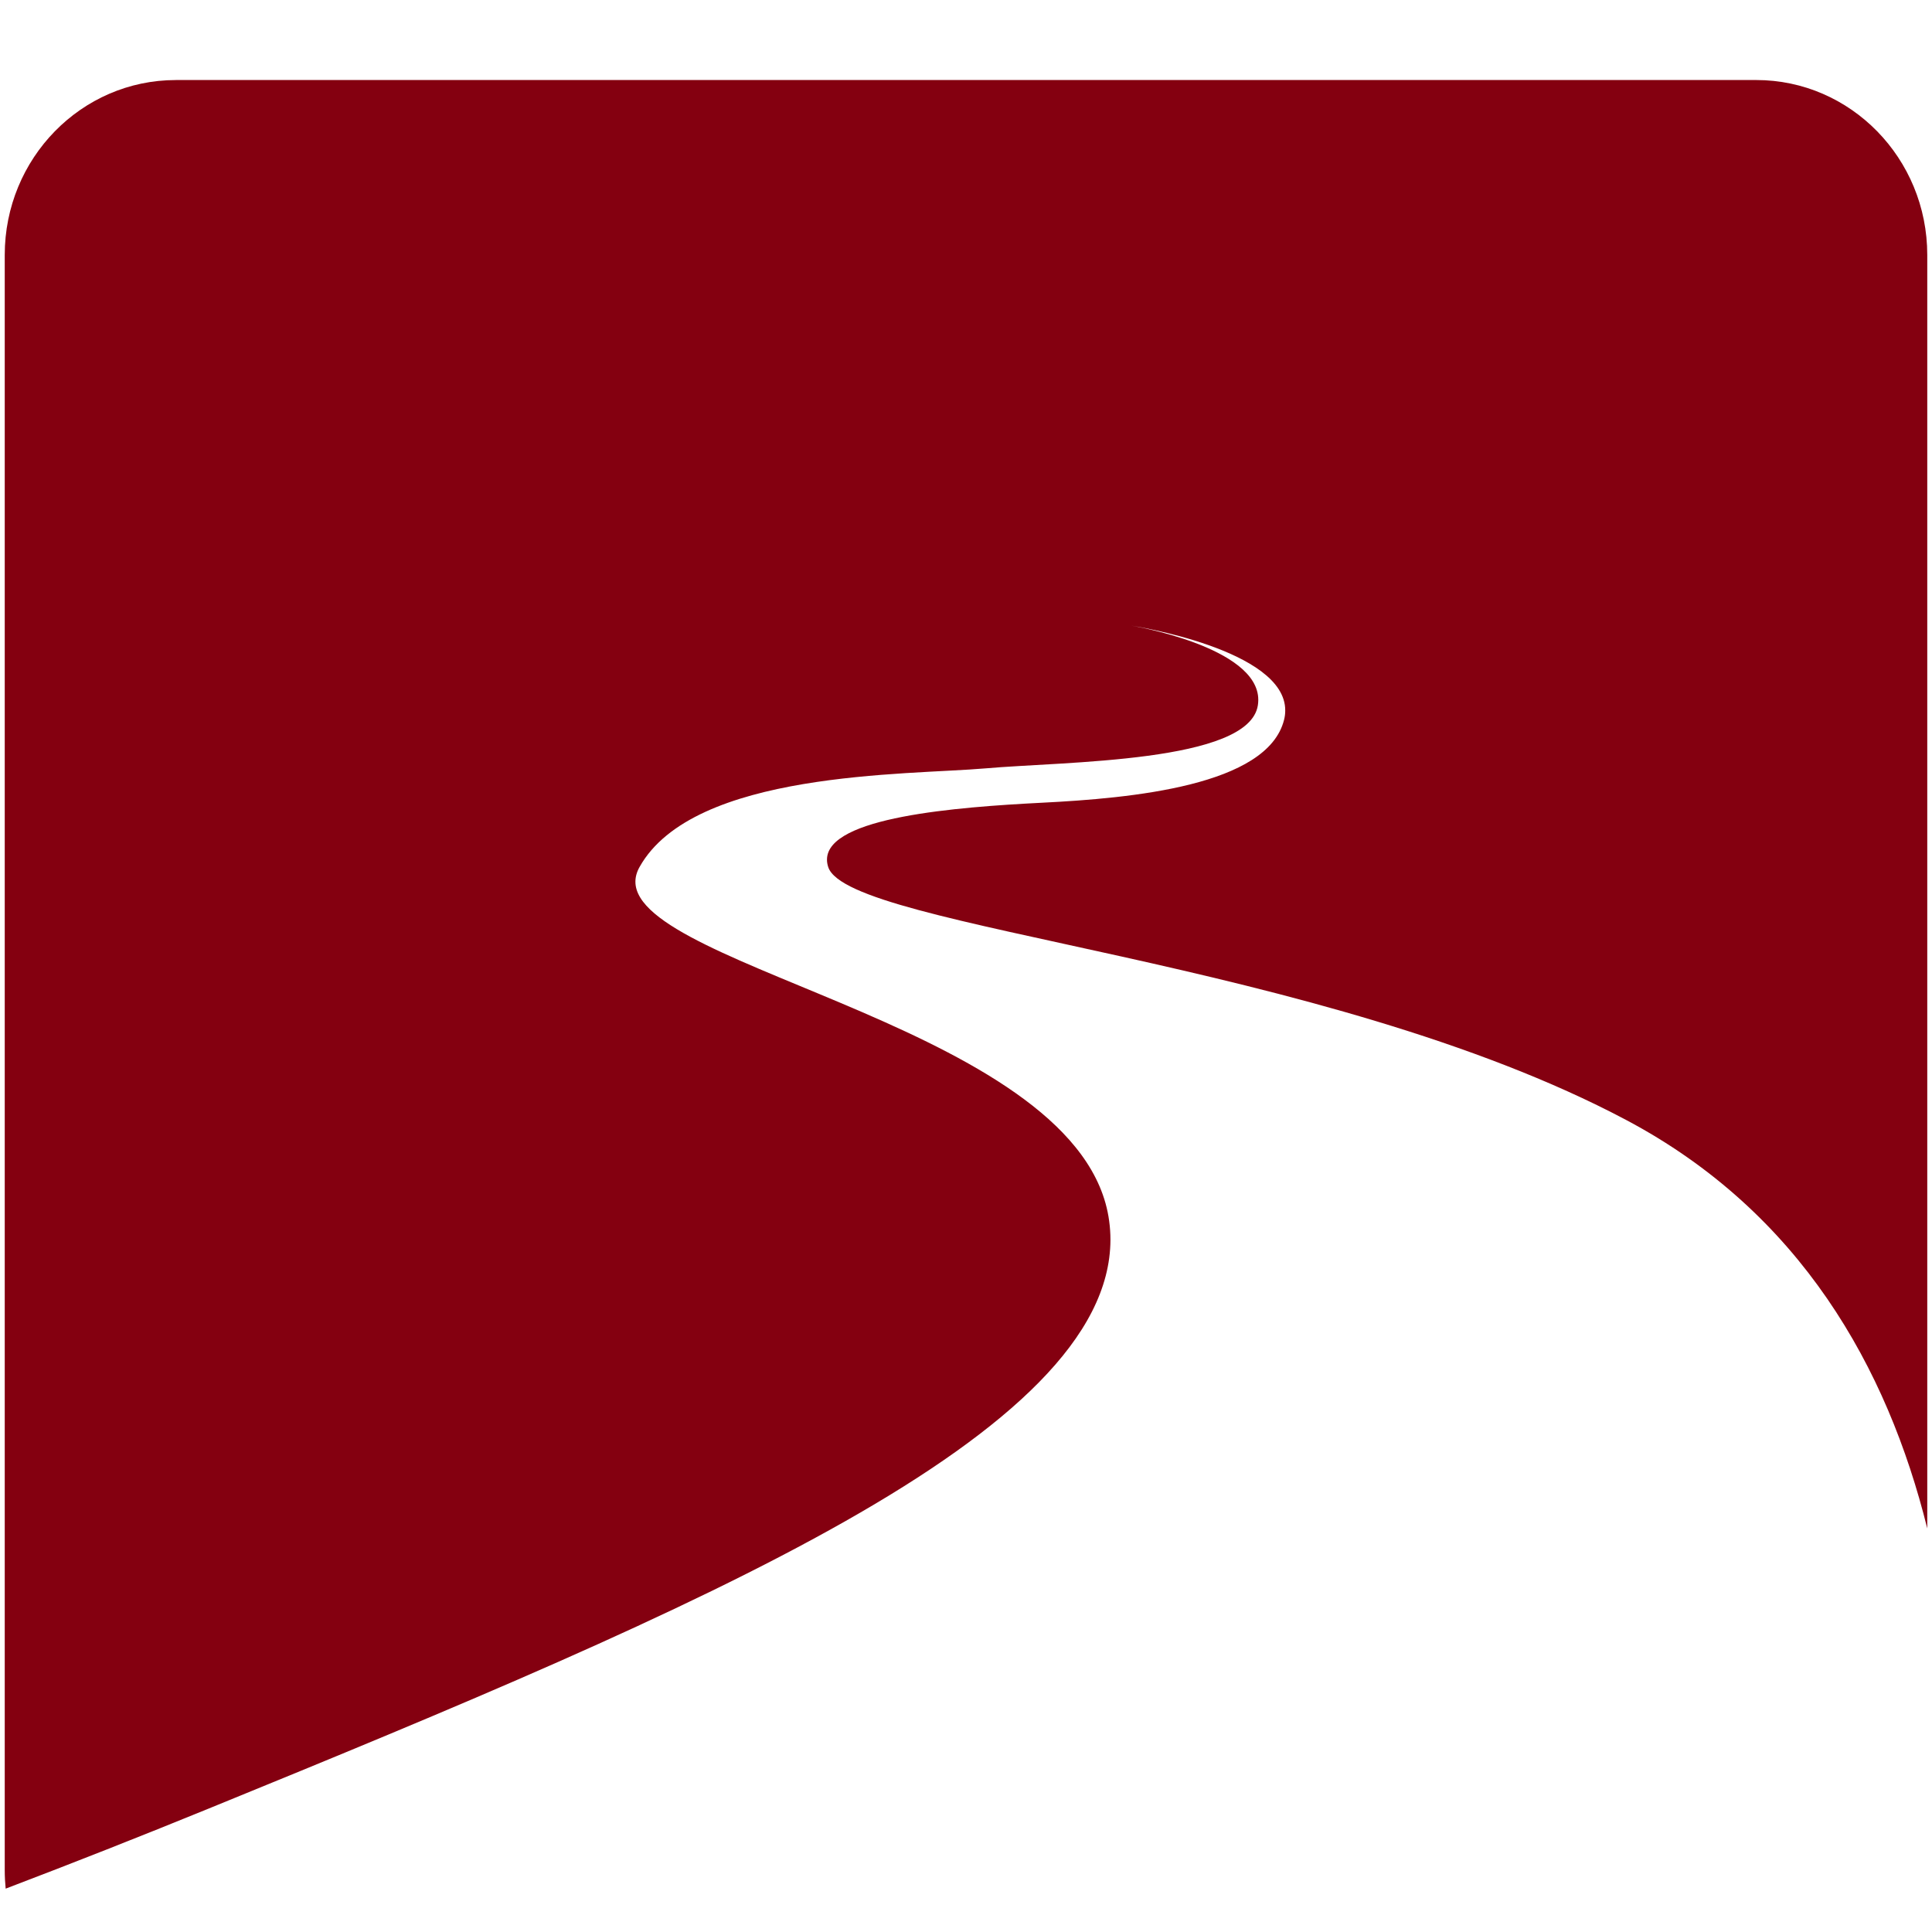
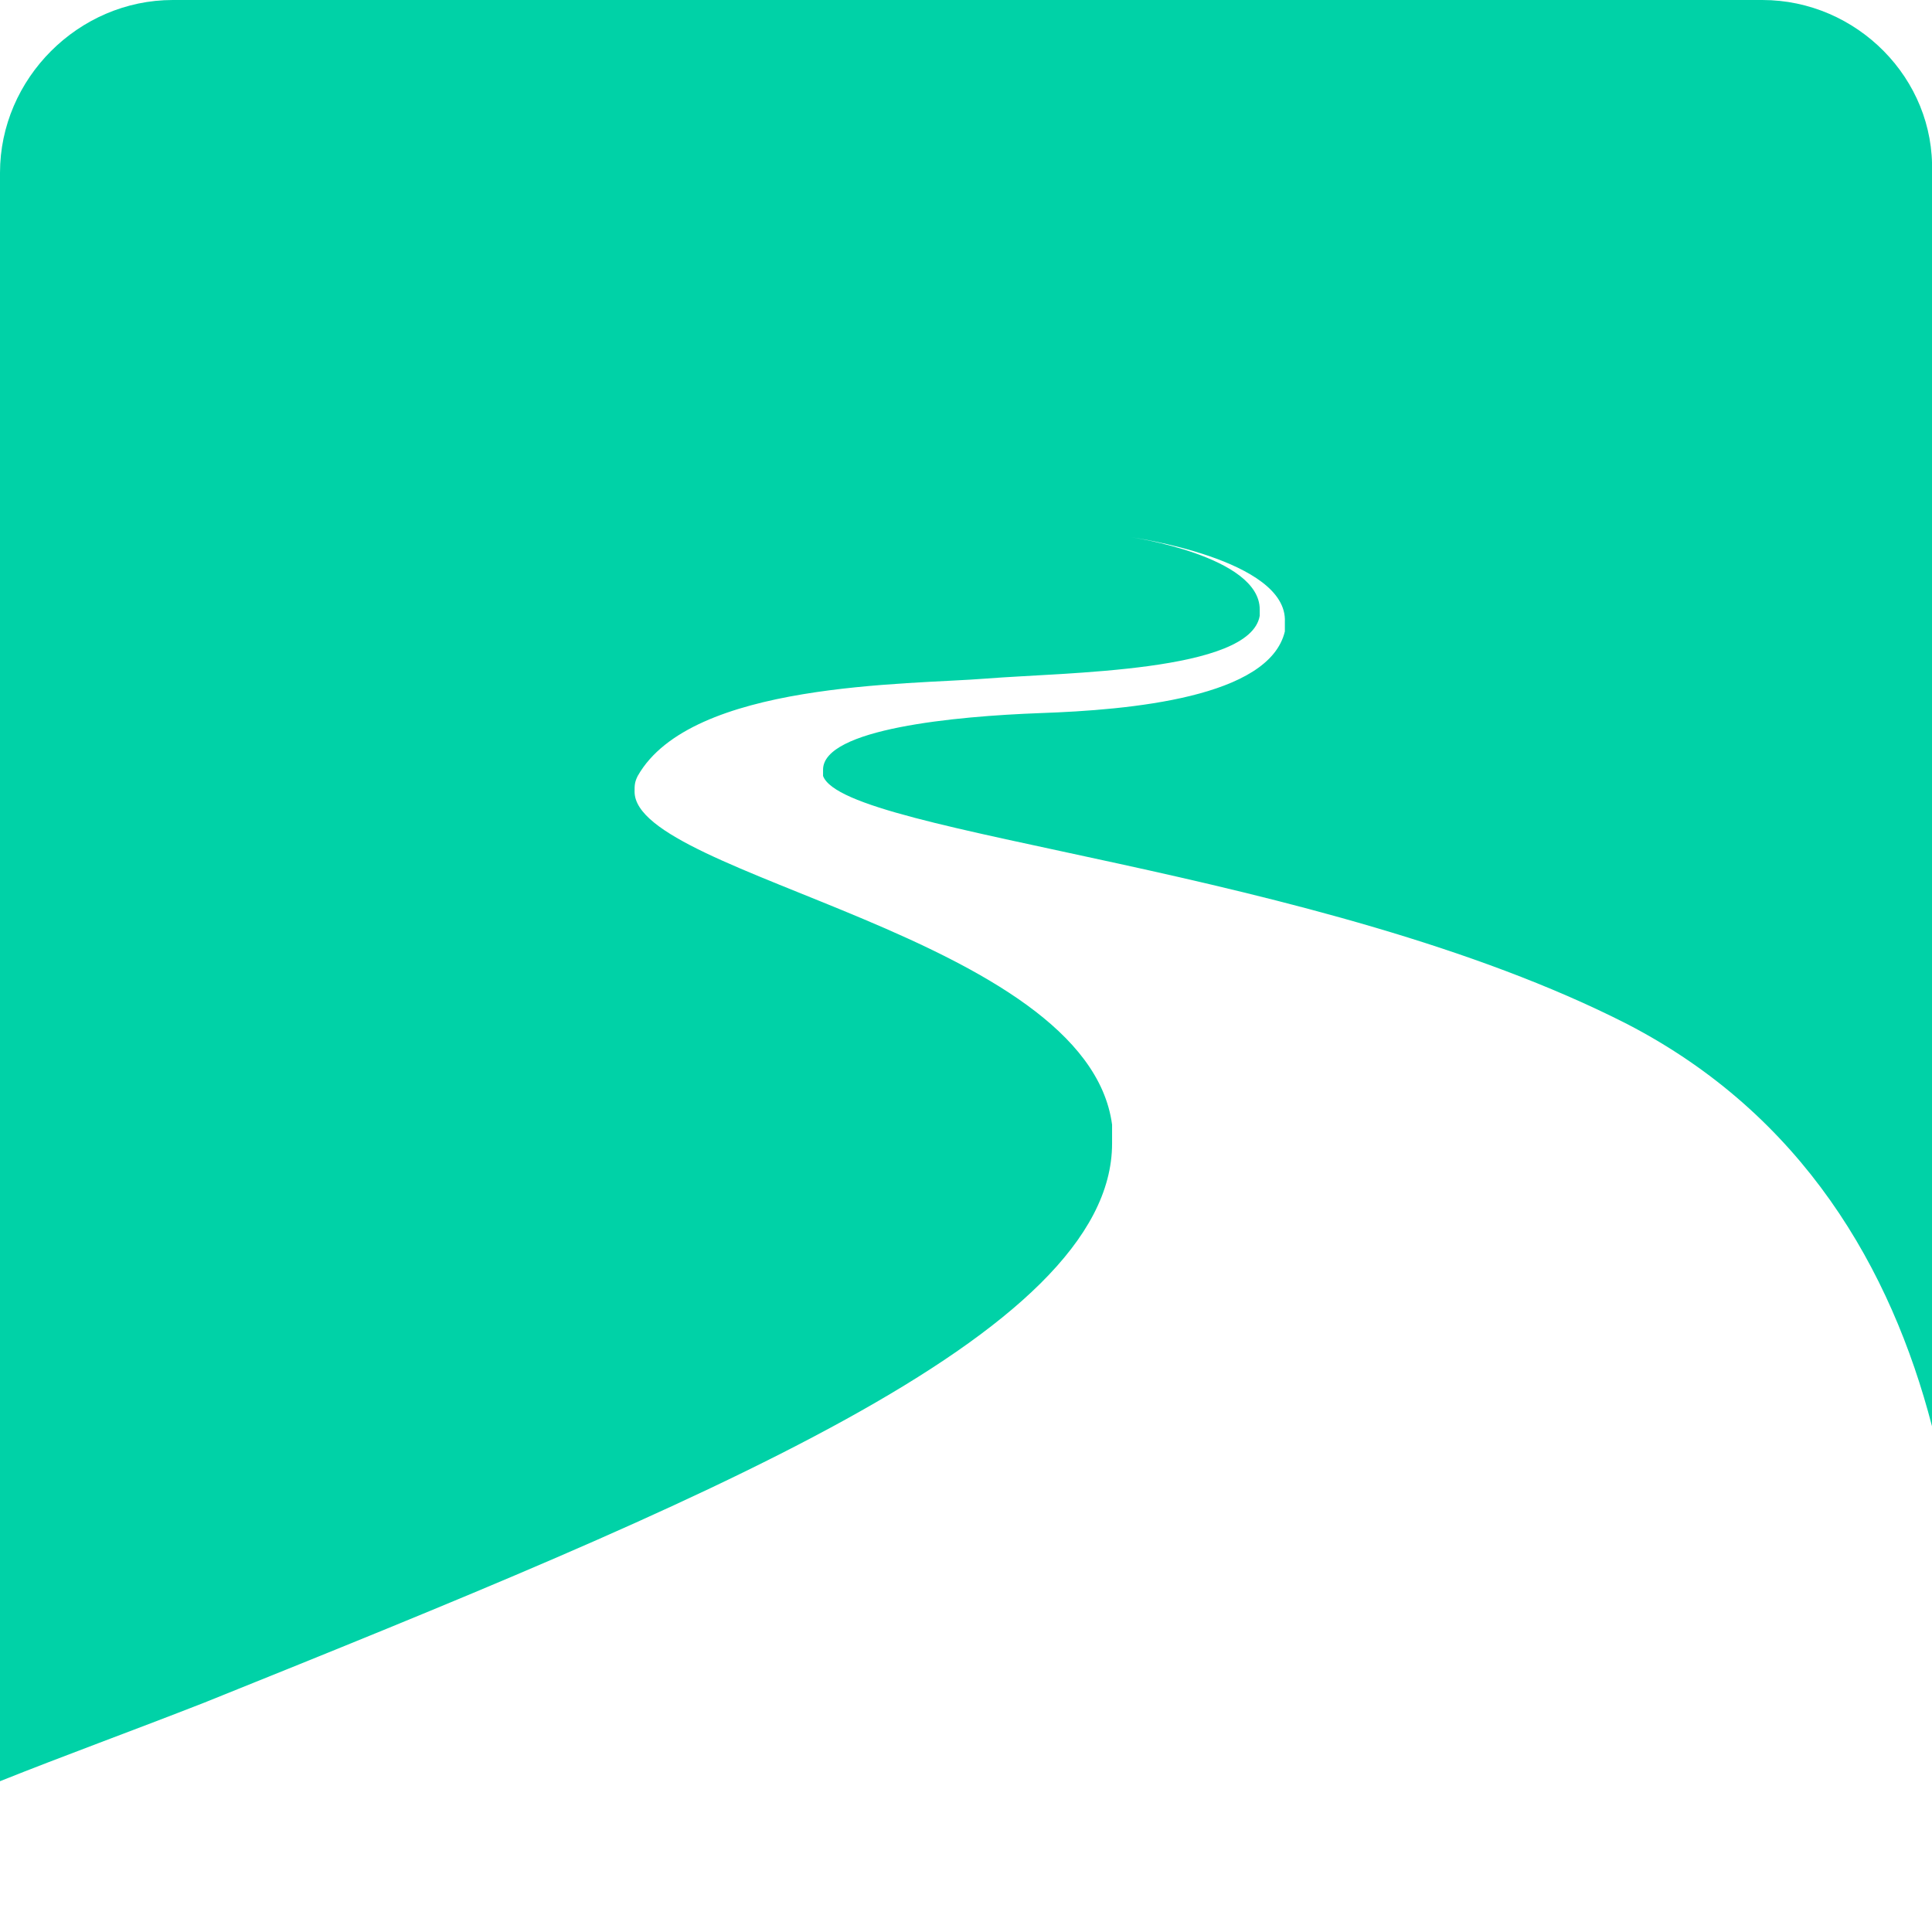
- <svg xmlns="http://www.w3.org/2000/svg" clip-rule="evenodd" fill-rule="evenodd" stroke-linecap="round" stroke-linejoin="round" viewBox="0 0 1024 1024">
-   <path d="M93.218 42.427c-50.121 0-90.706 41.532-90.706 92.71V991.34c0 3.247.183 6.518.488 9.68a4844.538 4844.538 0 0 0 107.276-42.302c263.041-107.334 478.089-198.593 478.283-301.635 0-3.299-.222-6.631-.682-9.963-13.6-101.733-251.426-133.272-251.096-179.895.027-2.476.713-5.066 2.173-7.657 28.569-51.15 141.73-48.701 183.405-52.317 41.711-3.701 139.602-2.935 144.332-33.416.139-.941.226-1.877.226-2.818.111-28.321-67.318-39.423-67.318-39.423s81.823 12.497 81.601 45.033c0 1.593-.19 3.243-.626 4.921-8.811 34.957-80.809 41.532-128.42 43.919-45.029 2.306-113.597 7.543-113.831 30.028-.028 1.309.195 2.675.655 4.069 10.745 32.874 262.064 48.702 422.856 134.01 92.53 49.043 138.546 131.42 159.656 216.526V135.125c0-51.179-40.618-92.71-90.684-92.71H93.218z" fill="#840010" />
+ <svg xmlns="http://www.w3.org/2000/svg" fill="#00d2a7" viewBox="0 0 615 615">
+   <path d="M55 0C25 0 0 25 0 55v512c20-8 42-16 65-25 159-64 289-117 289-178v-6c-8-60-152-79-152-106 0-2 0-3 1-5 17-30 86-29 111-31s84-2 87-20v-2c0-17-41-23-41-23s50 7 49 27v3c-5 21-49 25-78 26-27 1-69 5-69 18v2c7 19 158 29 256 79 56 29 84 78 97 128V55c1-30-24-55-54-55H55z" />
</svg>
